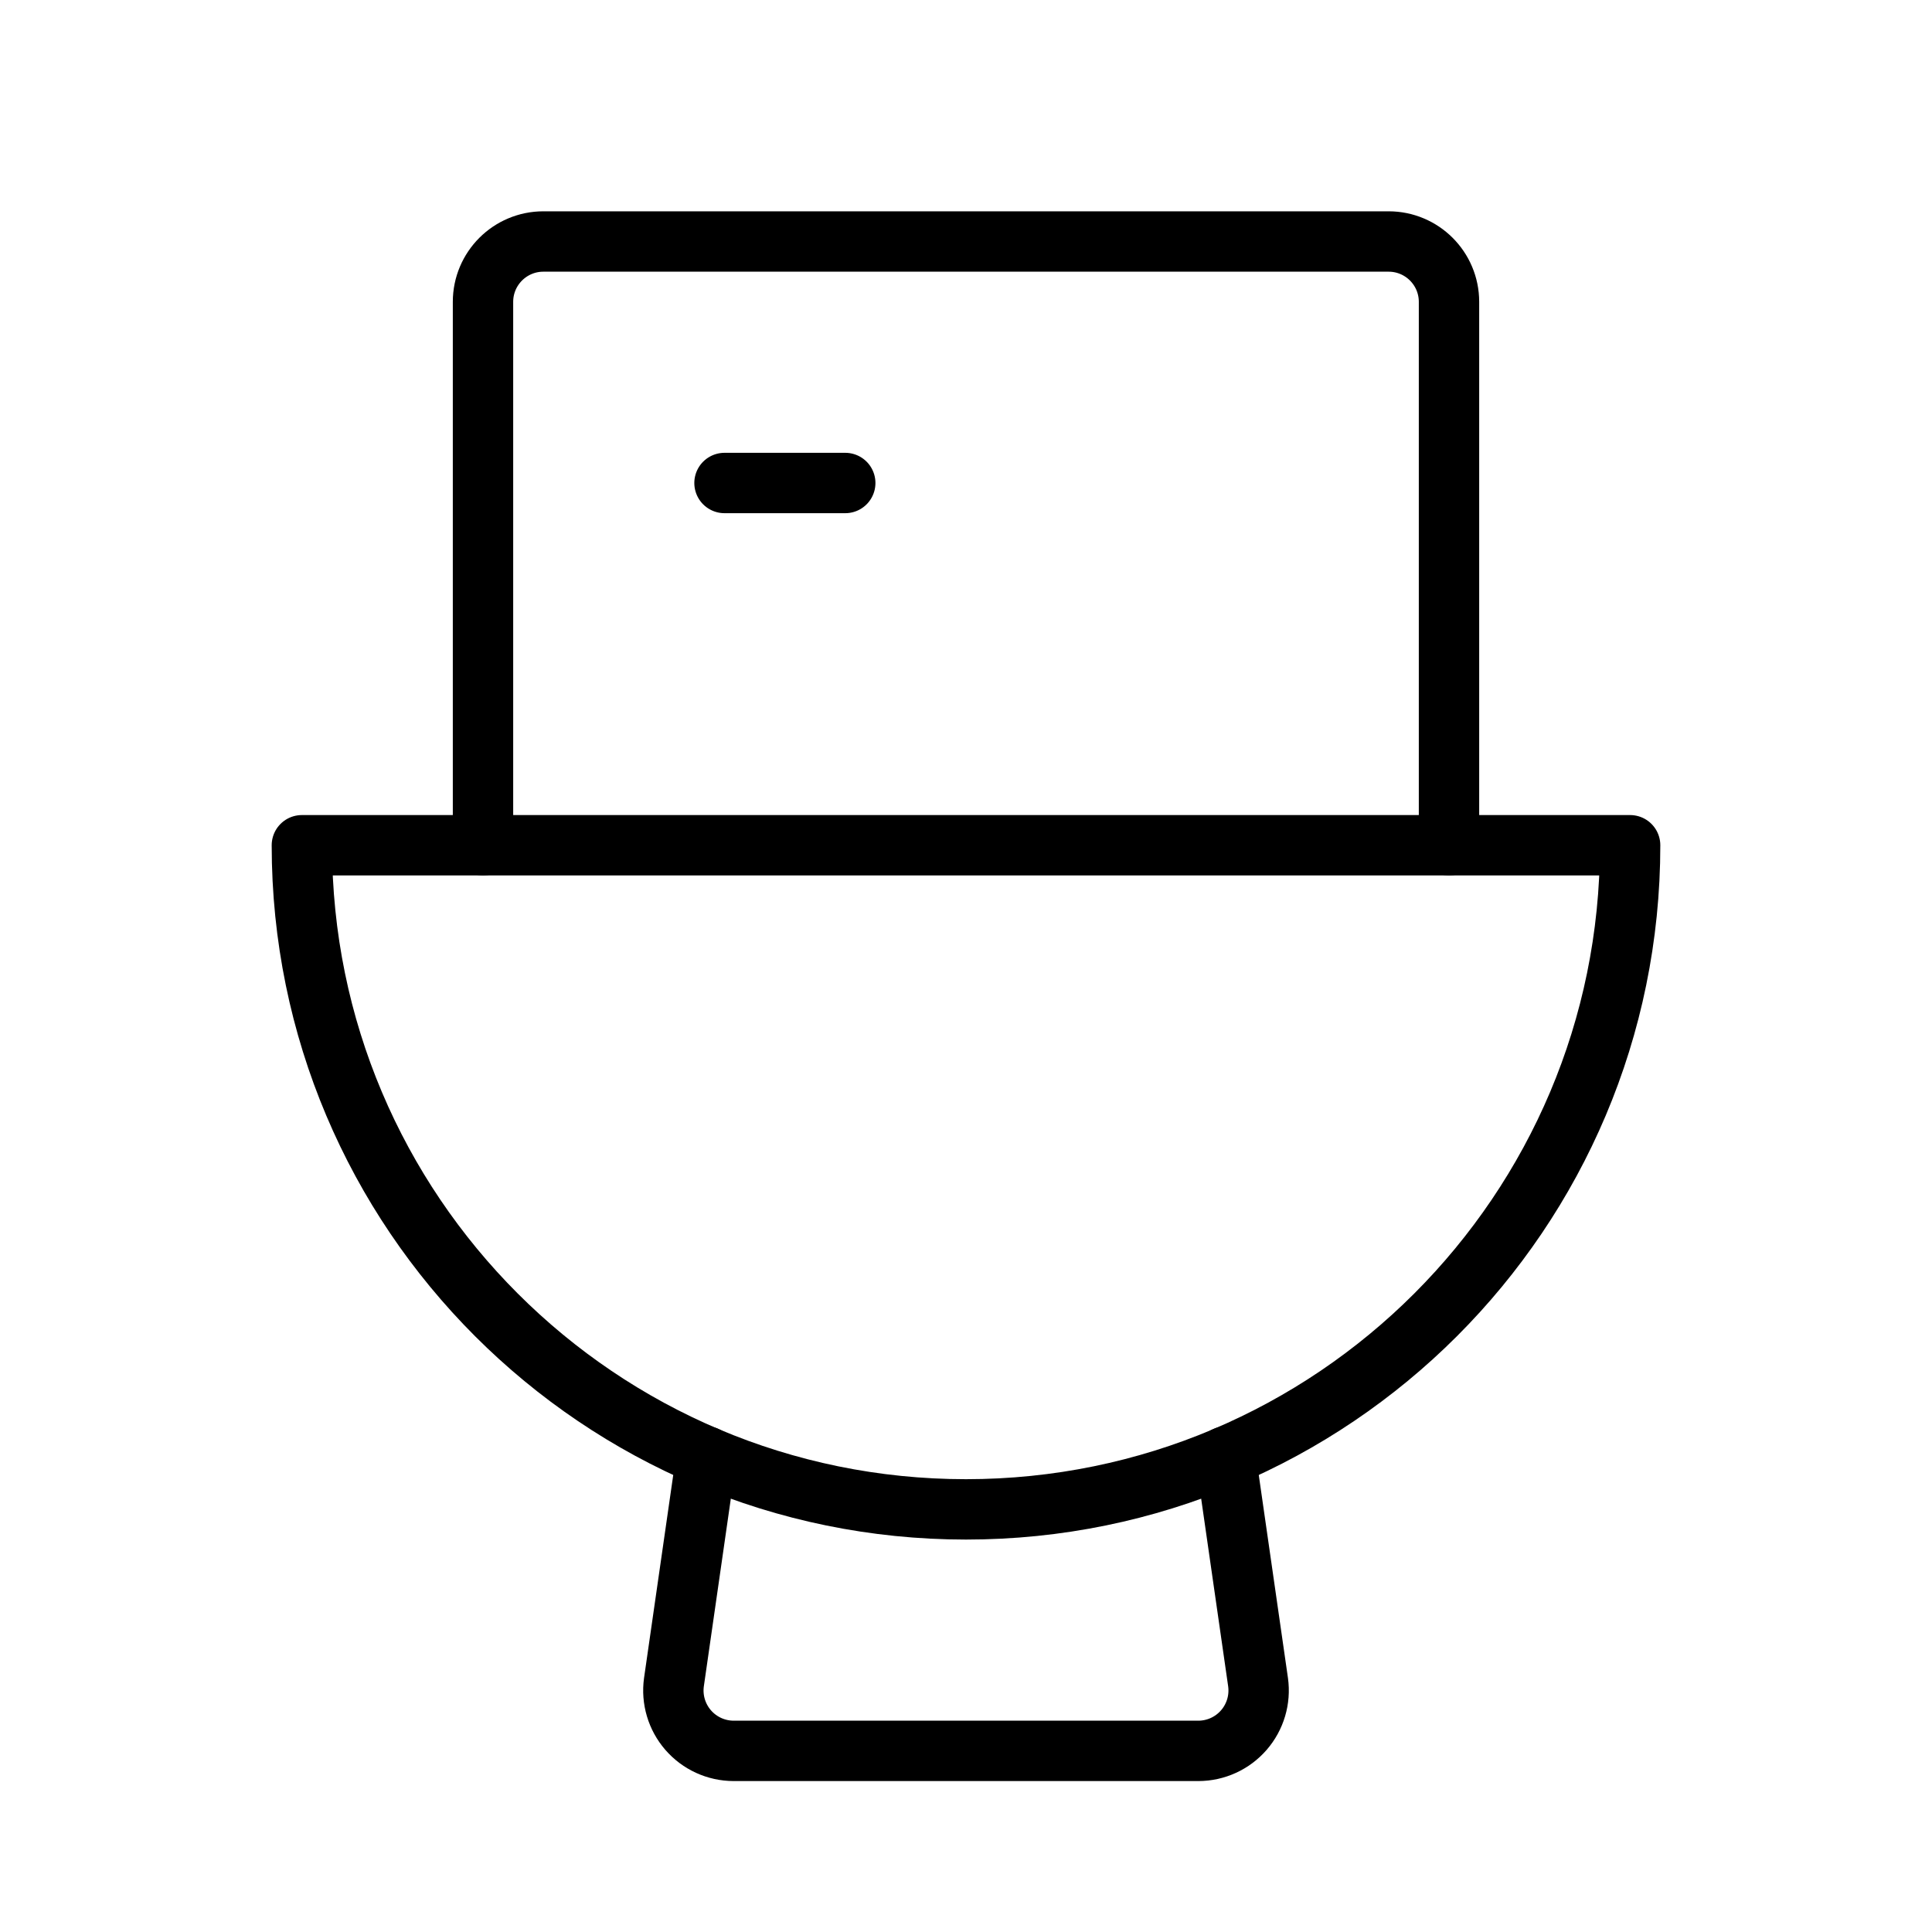
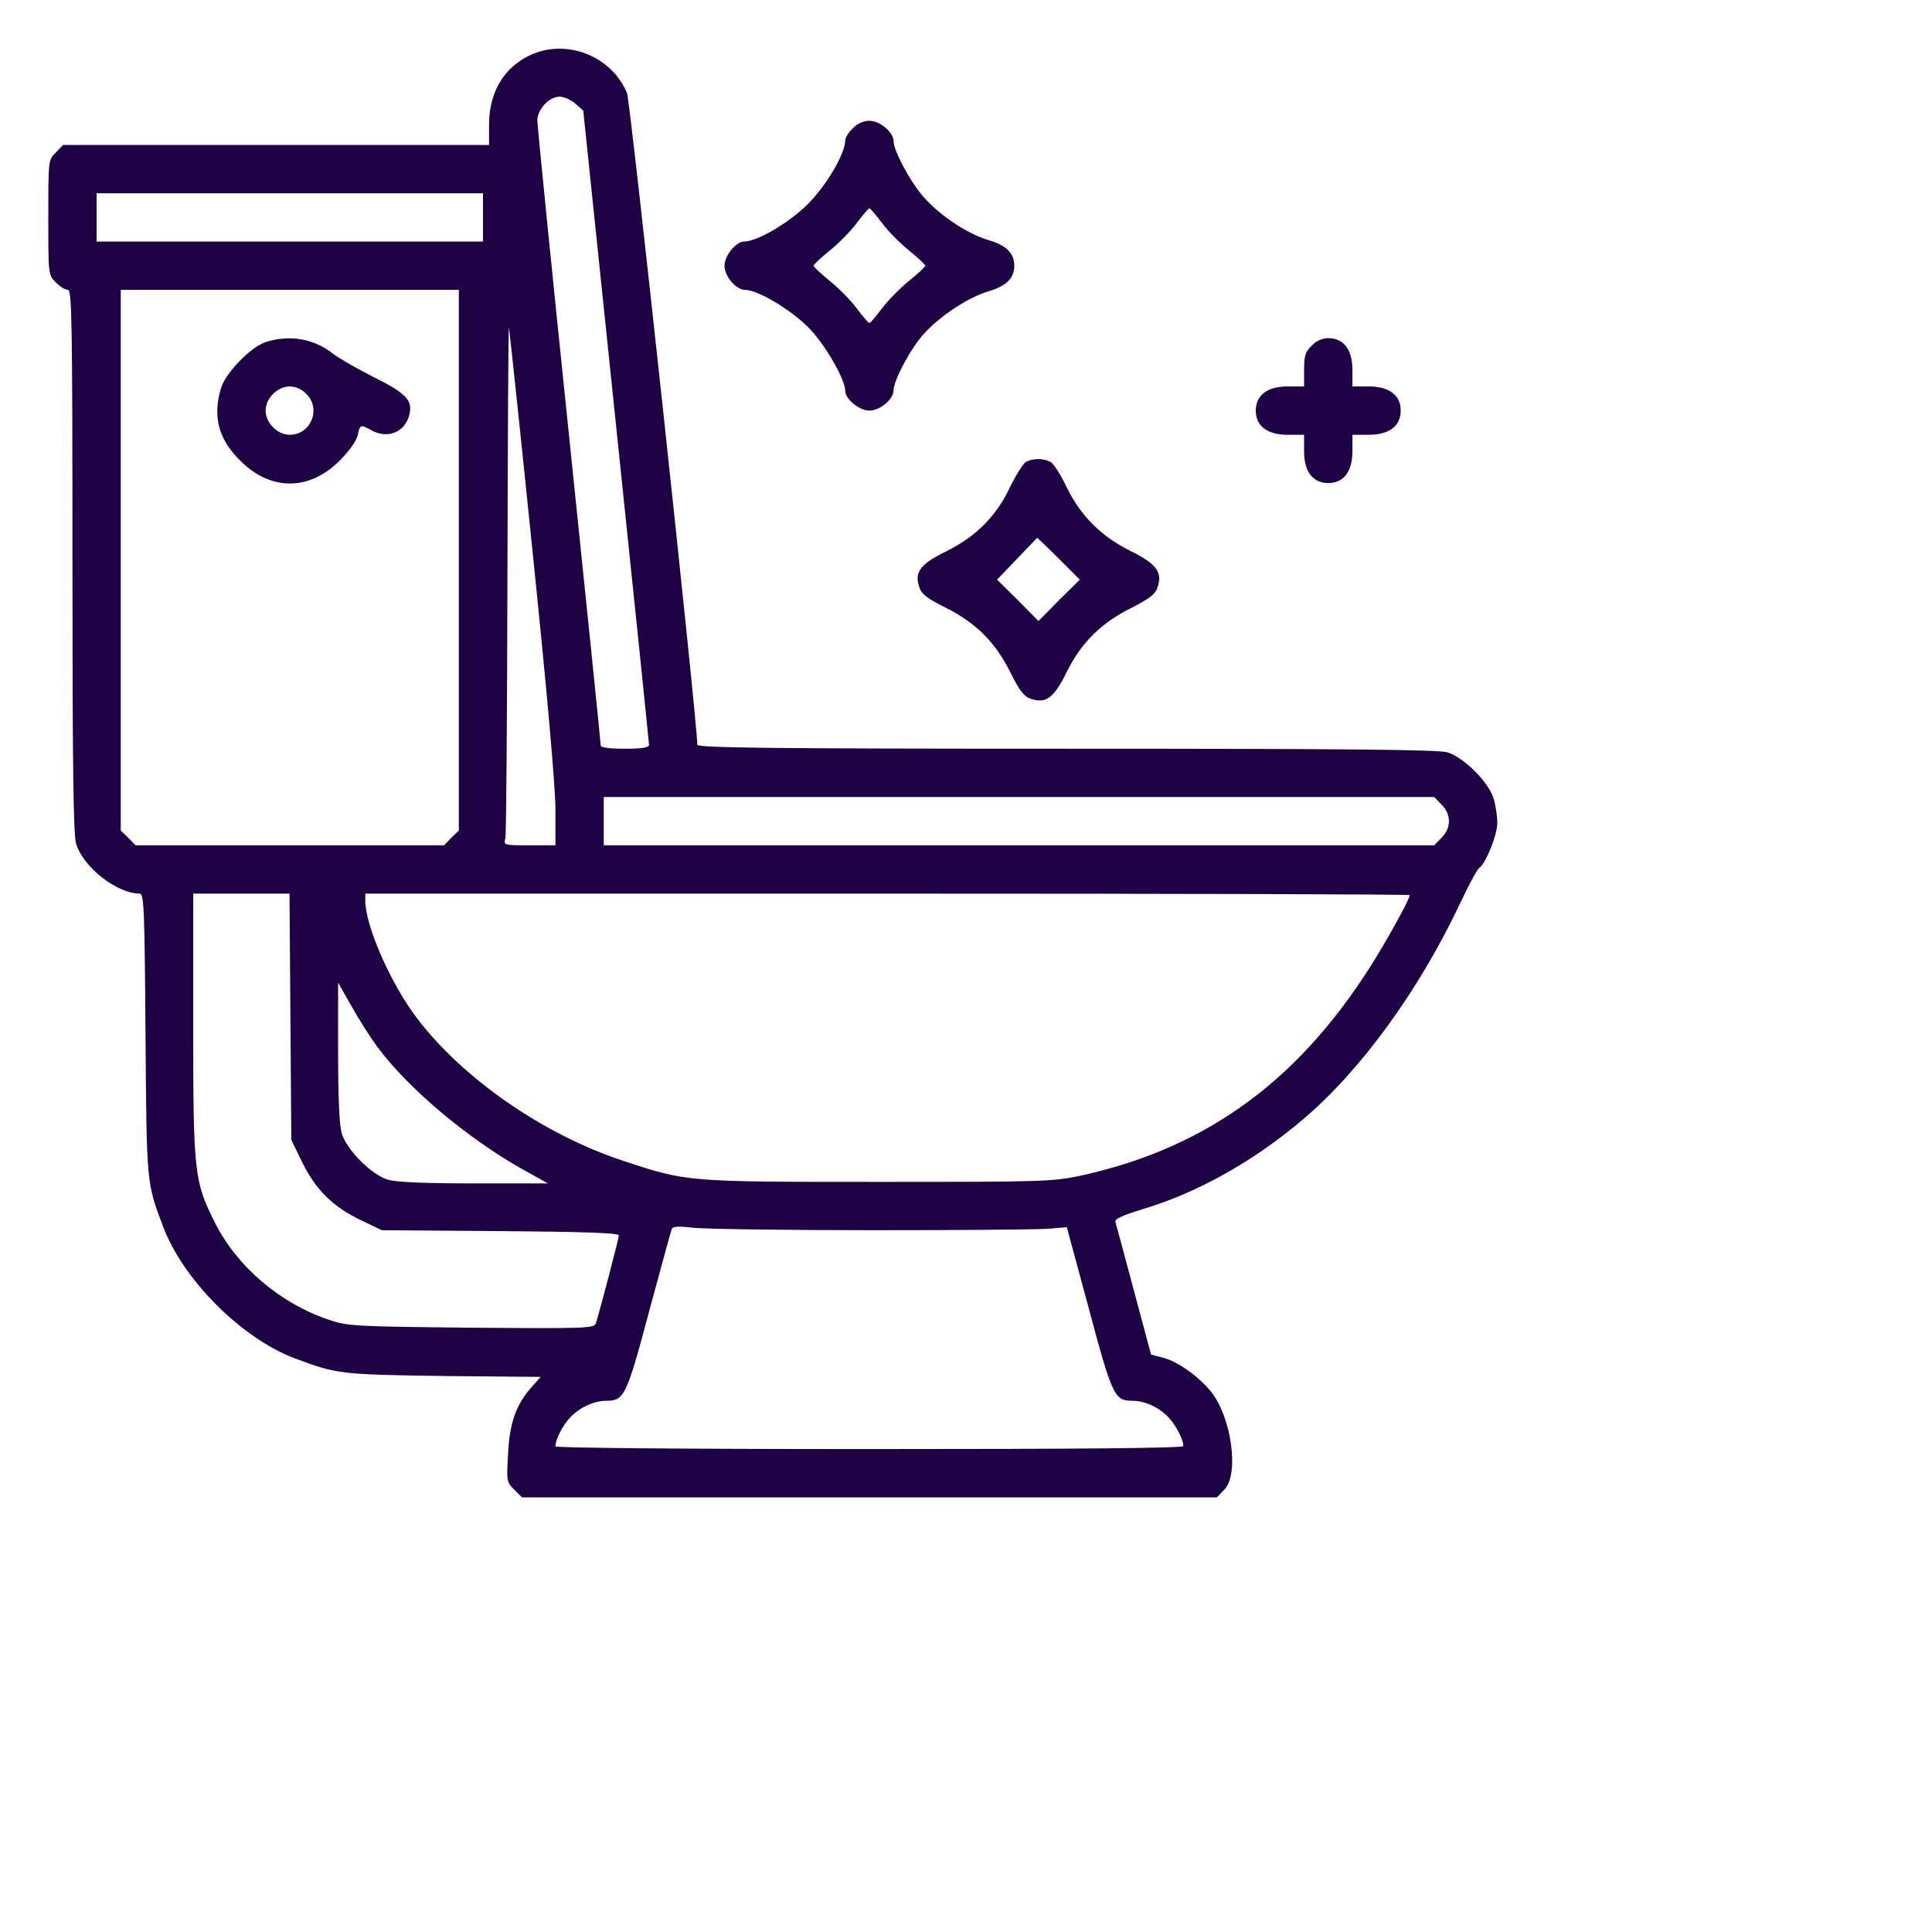
- <svg xmlns="http://www.w3.org/2000/svg" viewBox="0 0 256 256">
-   <rect fill="none" height="256" width="256" />
-   <path d="M64,112V40a8,8,0,0,1,8-8H184a8,8,0,0,1,8,8v72" fill="none" stroke="#000" stroke-linecap="round" stroke-linejoin="round" stroke-width="8" />
-   <line fill="none" stroke="#000" stroke-linecap="round" stroke-linejoin="round" stroke-width="8" x1="96" x2="112" y1="64" y2="64" />
-   <path d="M216,112a88,88,0,0,1-176,0Z" fill="none" stroke="#000" stroke-linecap="round" stroke-linejoin="round" stroke-width="8" />
-   <path d="M93.6,193l-4.3,29.9a8,8,0,0,0,7.9,9.1h61.6a8,8,0,0,0,7.9-9.1L162.4,193" fill="none" stroke="#000" stroke-linecap="round" stroke-linejoin="round" stroke-width="8" />
+ <svg xmlns="http://www.w3.org/2000/svg" width="48" height="48" viewBox="0 0 60 60" fill="none">
+   <path d="M16.659 1.633C15.731 1.971 15.188 2.786 15.188 3.864V4.502H8.578H1.959L1.734 4.736C1.5 4.961 1.5 4.98 1.5 6.752C1.5 8.524 1.5 8.543 1.734 8.768C1.856 8.899 2.025 9.002 2.109 9.002C2.231 9.002 2.25 9.893 2.25 17.402C2.25 23.73 2.278 25.905 2.362 26.196C2.578 26.927 3.628 27.752 4.341 27.752C4.472 27.752 4.491 28.221 4.519 32.13C4.556 36.818 4.547 36.715 5.062 38.083C5.681 39.743 7.509 41.571 9.169 42.19C10.472 42.677 10.575 42.686 13.762 42.733L16.791 42.761L16.491 43.099C16.022 43.633 15.825 44.196 15.778 45.161C15.731 45.986 15.731 46.024 15.966 46.258L16.209 46.502H27H37.791L38.016 46.268C38.494 45.799 38.25 44.027 37.612 43.221C37.219 42.743 36.591 42.293 36.141 42.171L35.747 42.068L35.212 40.071C34.922 38.974 34.659 38.018 34.641 37.952C34.603 37.858 34.856 37.746 35.494 37.549C37.172 37.052 38.944 36.058 40.453 34.774C42.253 33.255 44.053 30.78 45.337 28.071C45.609 27.489 45.881 26.993 45.938 26.955C46.134 26.833 46.5 25.933 46.5 25.558C46.5 25.361 46.453 25.024 46.388 24.808C46.237 24.293 45.459 23.515 44.944 23.364C44.653 23.28 41.822 23.252 33.103 23.252C24.009 23.252 21.656 23.224 21.656 23.13C21.656 22.427 19.575 3.124 19.472 2.889C19.022 1.811 17.756 1.249 16.659 1.633ZM17.869 3.218L18.113 3.433L19.134 13.23C19.697 18.611 20.156 23.074 20.156 23.13C20.156 23.215 19.95 23.252 19.406 23.252C18.9 23.252 18.656 23.215 18.656 23.149C18.656 23.083 18.216 18.761 17.672 13.53C17.128 8.308 16.688 3.902 16.688 3.743C16.688 3.396 17.053 3.002 17.381 3.002C17.512 3.002 17.728 3.096 17.869 3.218ZM15 6.752V7.502H9H3V6.752V6.002H9H15V6.752ZM14.25 17.393V25.793L14.016 26.018L13.791 26.252H9H4.209L3.984 26.018L3.75 25.793V17.393V9.002H9H14.25V17.393ZM16.547 17.205C16.997 21.564 17.25 24.452 17.25 25.146V26.252H16.444C15.647 26.252 15.637 26.252 15.694 26.036C15.722 25.924 15.75 22.268 15.759 17.908C15.769 13.549 15.787 10.071 15.806 10.174C15.825 10.277 16.163 13.436 16.547 17.205ZM44.766 24.986C45.075 25.286 45.075 25.718 44.766 26.018L44.541 26.252H31.641H18.75V25.502V24.752H31.641H44.541L44.766 24.986ZM9.019 31.577L9.047 35.402L9.394 36.114C9.816 36.968 10.359 37.493 11.231 37.905L11.859 38.205L15.544 38.233C18.047 38.252 19.219 38.289 19.219 38.364C19.219 38.449 18.666 40.577 18.506 41.093C18.459 41.252 18.253 41.261 14.644 41.233C11.016 41.196 10.8 41.186 10.219 40.989C8.709 40.483 7.359 39.34 6.675 37.971C6.028 36.686 6 36.424 6 31.802V27.752H7.491H8.991L9.019 31.577ZM43.781 27.799C43.781 27.902 43.294 28.802 42.788 29.646C40.481 33.452 37.575 35.618 33.619 36.499C32.7 36.696 32.513 36.705 27.281 36.705C21.3 36.705 21.328 36.705 19.35 36.049C16.856 35.224 14.363 33.489 12.938 31.605C12.131 30.546 11.344 28.746 11.344 27.968V27.752H27.562C36.487 27.752 43.781 27.771 43.781 27.799ZM11.728 32.524C12.684 33.808 14.503 35.336 16.191 36.293L17.016 36.752H14.728C13.209 36.752 12.319 36.715 12.056 36.639C11.541 36.489 10.762 35.711 10.613 35.196C10.537 34.943 10.5 34.071 10.5 32.664V30.518L10.922 31.258C11.147 31.661 11.512 32.233 11.728 32.524ZM27.094 38.205C29.803 38.205 32.269 38.186 32.578 38.158L33.131 38.111L33.816 40.643C34.538 43.343 34.612 43.502 35.156 43.502C35.531 43.502 35.906 43.661 36.225 43.952C36.478 44.186 36.75 44.683 36.75 44.908C36.75 44.974 33.638 45.002 27 45.002C21.019 45.002 17.25 44.965 17.25 44.918C17.25 44.702 17.466 44.28 17.7 44.027C18 43.708 18.45 43.502 18.834 43.502C19.387 43.502 19.462 43.343 20.156 40.736C20.522 39.396 20.831 38.243 20.859 38.177C20.887 38.083 21.056 38.074 21.534 38.13C21.891 38.168 24.384 38.205 27.094 38.205Z" fill="#1E0045" />
+   <path d="M8.25 10.623C7.79 10.773 7.003 11.58 6.862 12.058C6.6 12.939 6.787 13.642 7.453 14.298C8.4 15.255 9.6 15.255 10.556 14.298C10.847 14.008 11.062 13.698 11.109 13.52C11.175 13.183 11.203 13.173 11.531 13.361C12.028 13.642 12.581 13.427 12.712 12.883C12.825 12.433 12.618 12.217 11.606 11.711C11.081 11.448 10.5 11.111 10.322 10.97C9.731 10.511 8.99 10.389 8.25 10.623ZM9.515 12.236C9.984 12.695 9.656 13.502 9 13.502C8.615 13.502 8.25 13.136 8.25 12.752C8.25 12.367 8.615 12.002 9 12.002C9.178 12.002 9.375 12.086 9.515 12.236Z" fill="#1E0045" />
+   <path d="M26.484 3.986C26.353 4.108 26.25 4.277 26.25 4.361C26.25 4.764 25.669 5.758 25.087 6.339C24.506 6.921 23.512 7.502 23.109 7.502C22.856 7.502 22.5 7.943 22.5 8.252C22.5 8.58 22.856 9.002 23.137 9.002C23.55 9.002 24.647 9.668 25.181 10.249C25.678 10.793 26.25 11.796 26.25 12.143C26.25 12.396 26.691 12.752 27 12.752C27.328 12.752 27.75 12.396 27.75 12.124C27.75 11.815 28.294 10.793 28.706 10.352C29.222 9.789 30.084 9.227 30.722 9.039C31.256 8.88 31.5 8.636 31.5 8.252C31.5 7.868 31.256 7.624 30.722 7.464C30.066 7.277 29.203 6.705 28.697 6.133C28.275 5.664 27.75 4.68 27.75 4.38C27.75 4.108 27.328 3.752 27 3.752C26.822 3.752 26.625 3.836 26.484 3.986ZM27.403 6.939C27.591 7.193 27.975 7.577 28.247 7.793C28.509 8.008 28.734 8.214 28.734 8.252C28.734 8.289 28.509 8.496 28.247 8.711C27.975 8.927 27.591 9.311 27.403 9.564C27.206 9.827 27.028 10.033 27 10.033C26.972 10.033 26.794 9.827 26.597 9.564C26.409 9.311 26.025 8.927 25.753 8.711C25.491 8.496 25.266 8.289 25.266 8.252C25.266 8.214 25.491 8.008 25.753 7.793C26.025 7.577 26.409 7.193 26.597 6.939C26.794 6.677 26.972 6.471 27 6.471C27.028 6.471 27.206 6.677 27.403 6.939Z" fill="#1E0045" />
+   <path d="M40.734 10.736C40.538 10.924 40.5 11.055 40.5 11.486V12.002H39.984C39.356 12.002 39 12.274 39 12.752C39 13.23 39.356 13.502 39.984 13.502H40.5V14.018C40.5 14.646 40.772 15.002 41.25 15.002C41.728 15.002 42 14.646 42 14.018V13.502H42.516C43.144 13.502 43.5 13.23 43.5 12.752C43.5 12.274 43.144 12.002 42.516 12.002H42V11.486C42 10.858 41.728 10.502 41.25 10.502C41.072 10.502 40.875 10.586 40.734 10.736Z" fill="#1E0045" />
+   <path d="M31.856 14.346C31.772 14.402 31.547 14.758 31.359 15.143C30.928 16.052 30.309 16.662 29.372 17.13C28.565 17.524 28.387 17.777 28.556 18.255C28.622 18.452 28.819 18.602 29.372 18.874C30.309 19.343 30.909 19.943 31.378 20.88C31.65 21.433 31.8 21.63 31.997 21.696C32.475 21.865 32.728 21.686 33.122 20.88C33.581 19.952 34.209 19.333 35.147 18.874C35.681 18.602 35.878 18.452 35.944 18.255C36.112 17.777 35.925 17.524 35.147 17.13C34.209 16.671 33.572 16.033 33.131 15.143C32.953 14.758 32.719 14.393 32.625 14.346C32.409 14.224 32.062 14.233 31.856 14.346ZM32.878 17.346L33.534 18.002L32.887 18.64L32.25 19.287L31.612 18.64L30.965 18.002L31.584 17.355C31.922 17.008 32.203 16.708 32.212 16.699C32.212 16.699 32.512 16.98 32.878 17.346Z" fill="#1E0045" />
</svg>
